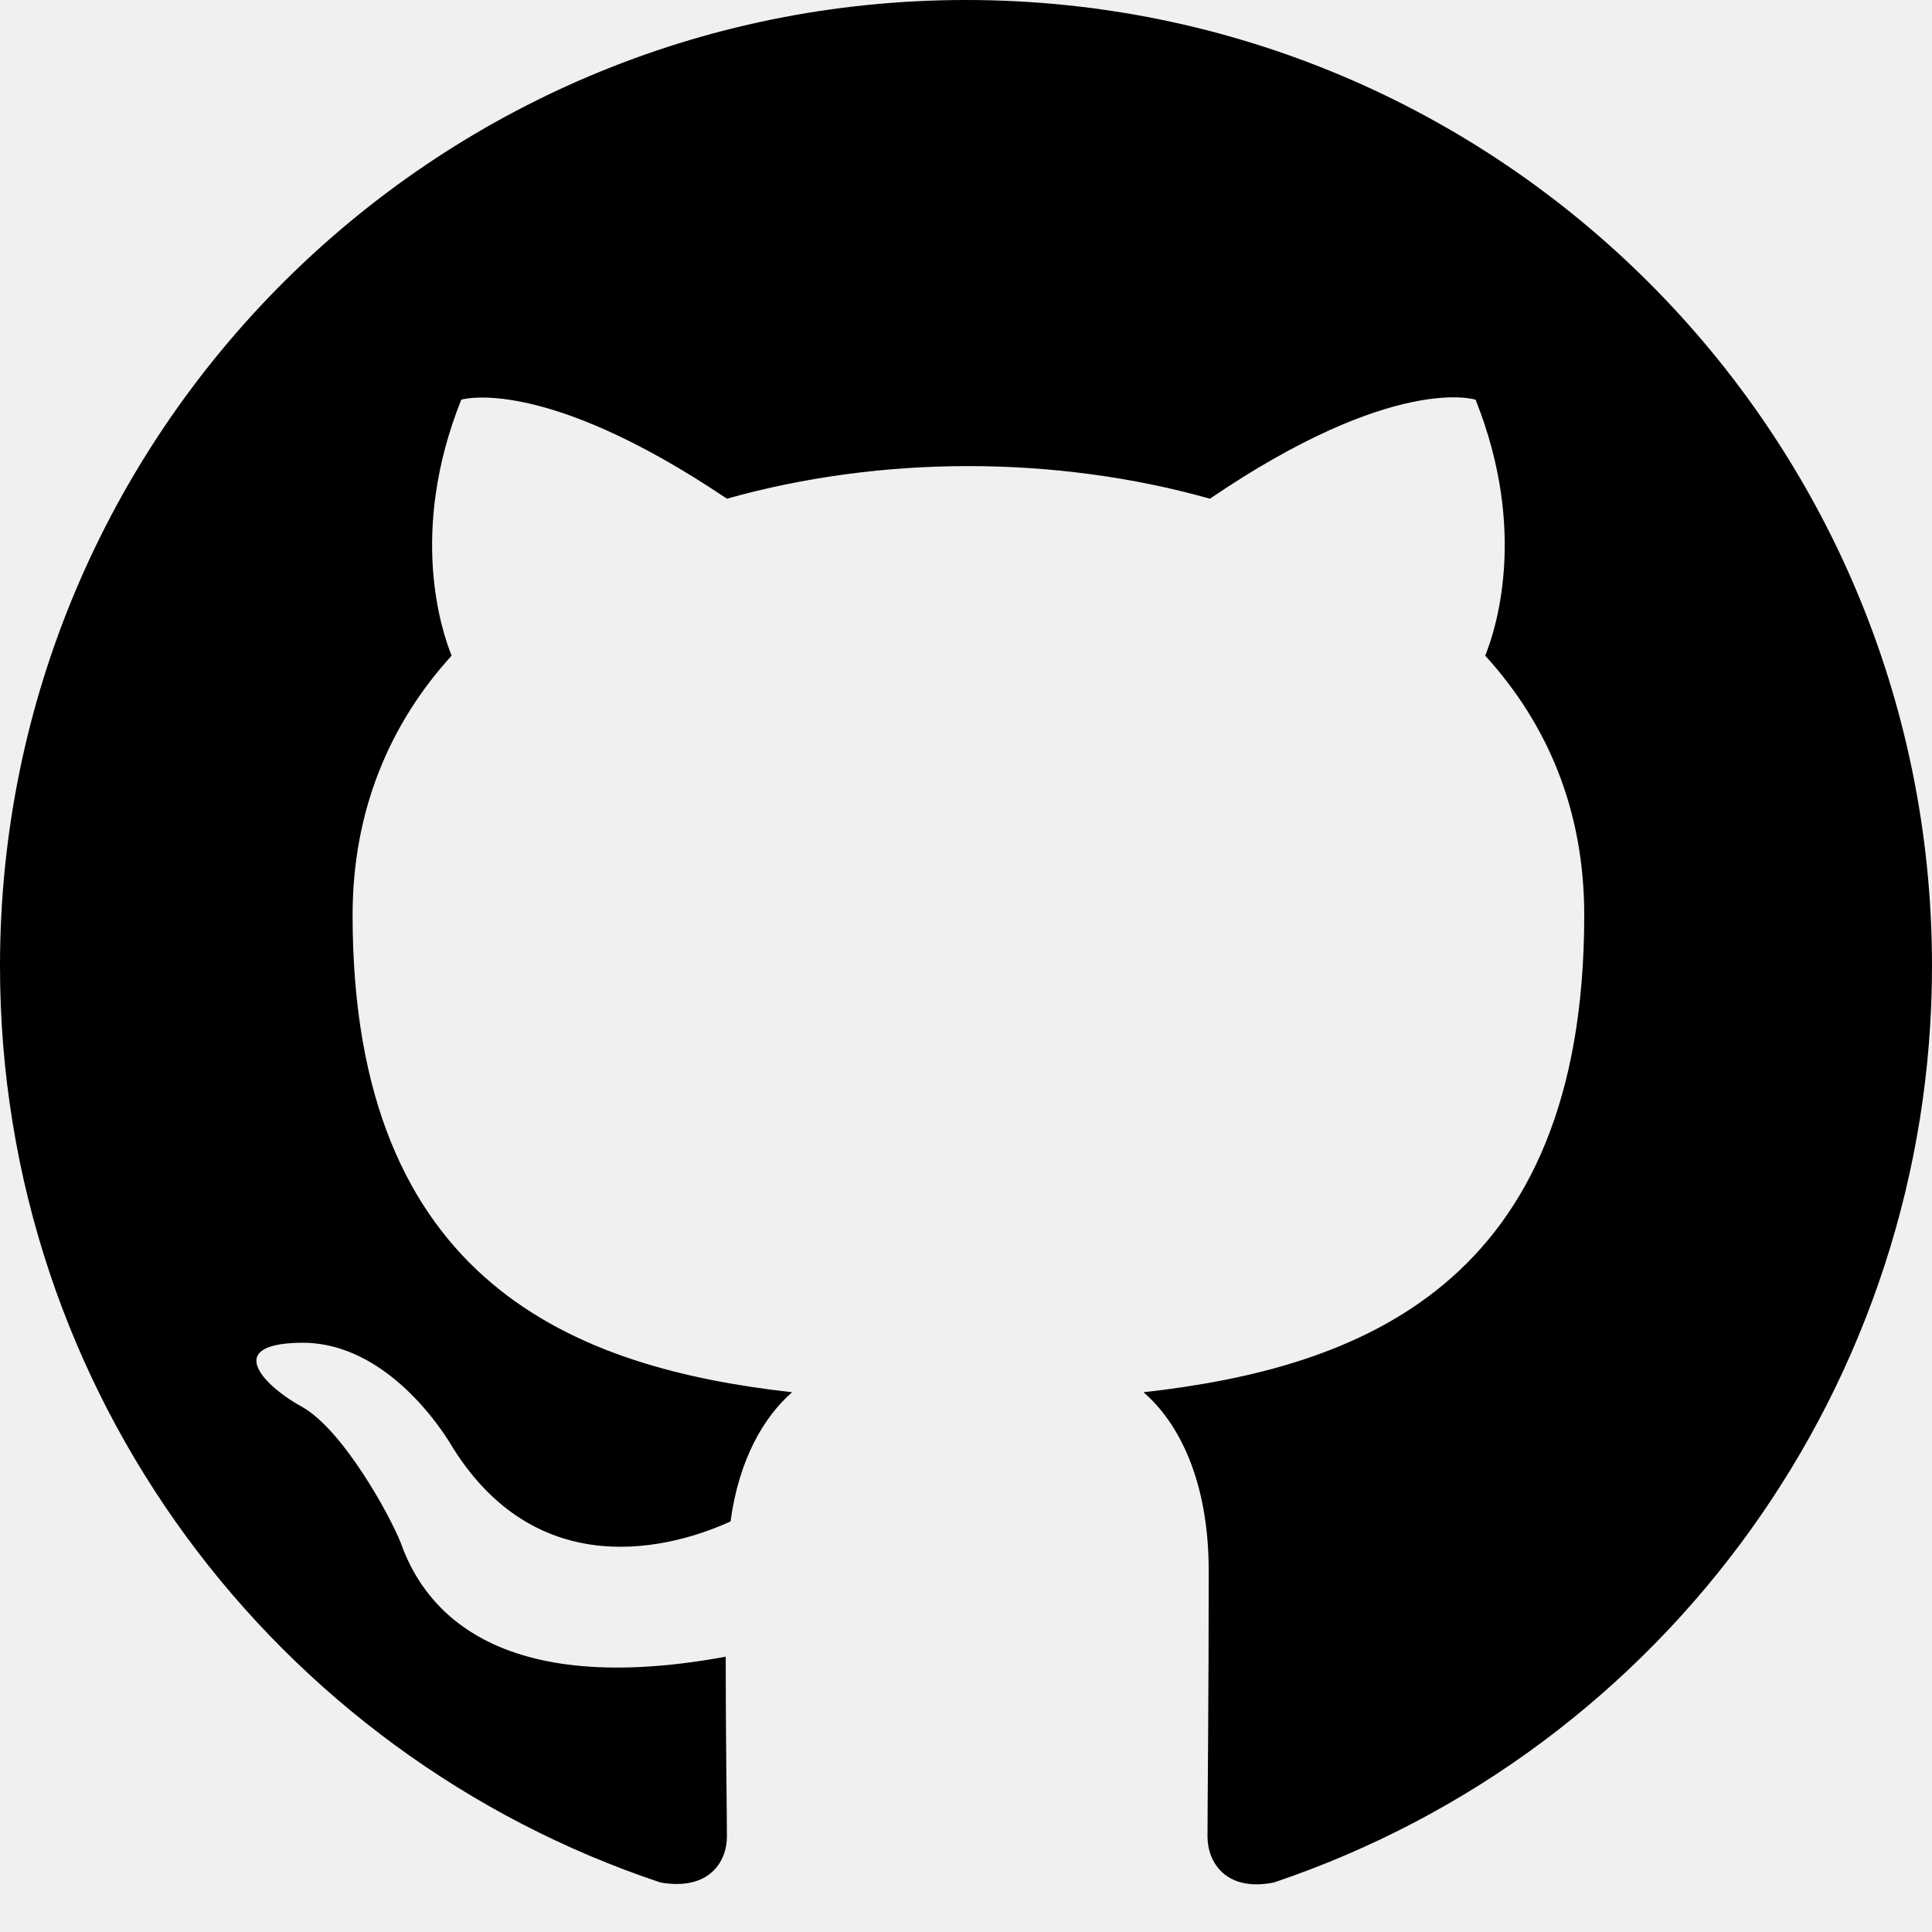
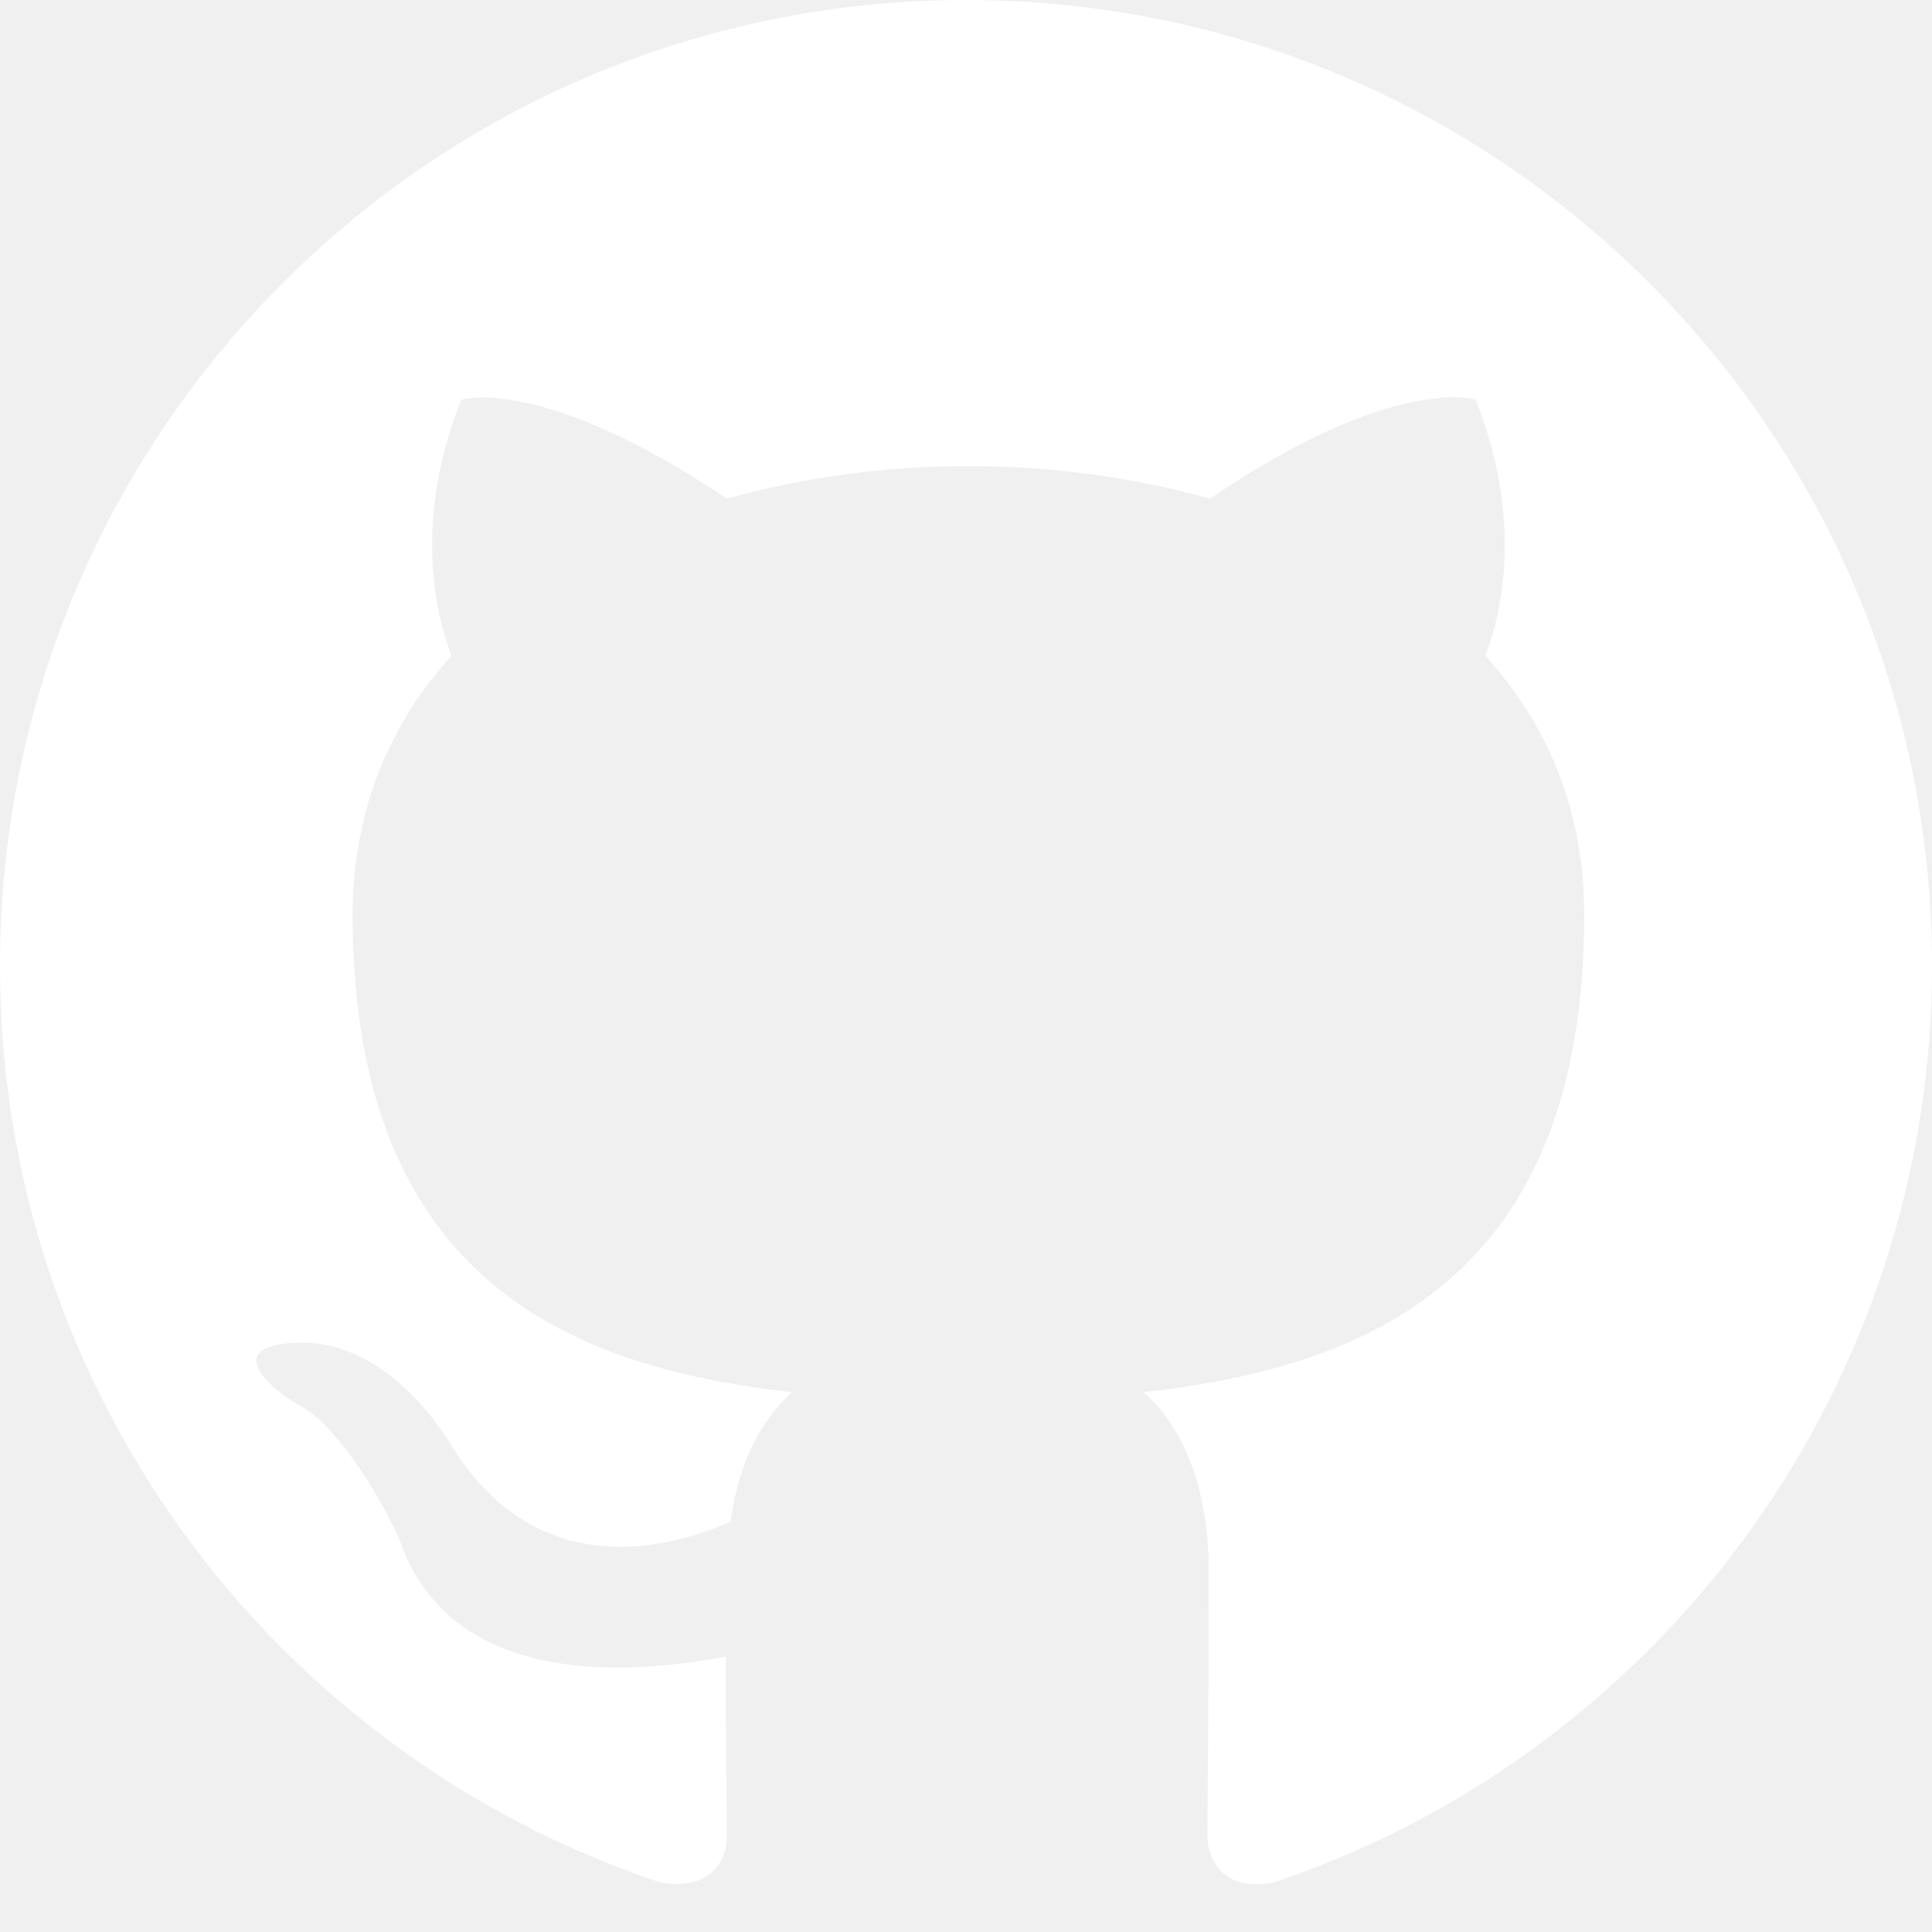
- <svg xmlns="http://www.w3.org/2000/svg" width="16" height="16" fill="currentColor" class="bi bi-github" viewBox="0 0 16 16">
-   <path d="M8 0C3.58 0 0 3.58 0 8c0 3.54 2.29 6.53 5.47 7.59.4.07.55-.17.55-.38 0-.19-.01-.82-.01-1.49-2.01.37-2.53-.49-2.69-.94-.09-.23-.48-.94-.82-1.13-.28-.15-.68-.52-.01-.53.63-.01 1.08.58 1.23.82.72 1.21 1.87.87 2.33.66.07-.52.28-.87.51-1.07-1.78-.2-3.64-.89-3.64-3.95 0-.87.31-1.59.82-2.15-.08-.2-.36-1.02.08-2.12 0 0 .67-.21 2.2.82.64-.18 1.32-.27 2-.27s1.36.09 2 .27c1.53-1.04 2.2-.82 2.2-.82.44 1.1.16 1.92.08 2.12.51.56.82 1.27.82 2.15 0 3.07-1.87 3.75-3.65 3.95.29.25.54.73.54 1.48 0 1.07-.01 1.93-.01 2.2 0 .21.15.46.55.38A8.01 8.01 0 0 0 16 8c0-4.42-3.58-8-8-8" />
+ <svg xmlns="http://www.w3.org/2000/svg" width="16" height="16" xml:space="preserve" overflow="hidden">
+   <g transform="translate(-632 -352)">
+     <path d="M640 352C635.58 352 632 355.58 632 360 632 363.54 634.29 366.53 637.47 367.59 637.87 367.66 638.02 367.42 638.02 367.21 638.02 367.02 638.01 366.39 638.01 365.72 636 366.09 635.48 365.23 635.32 364.78 635.23 364.55 634.84 363.84 634.5 363.65 634.22 363.5 633.82 363.13 634.49 363.12 635.12 363.11 635.57 363.7 635.72 363.94 636.44 365.15 637.59 364.81 638.05 364.6 638.12 364.08 638.33 363.73 638.56 363.53 636.78 363.33 634.92 362.64 634.92 359.58 634.92 358.71 635.23 357.99 635.74 357.43 635.66 357.23 635.38 356.41 635.82 355.31 635.82 355.31 636.49 355.1 638.02 356.13 638.66 355.95 639.34 355.86 640.02 355.86 640.7 355.86 641.38 355.95 642.02 356.13 643.55 355.09 644.22 355.31 644.22 355.31 644.66 356.41 644.38 357.23 644.3 357.43 644.81 357.99 645.12 358.7 645.12 359.58 645.12 362.65 643.25 363.33 641.47 363.53 641.76 363.78 642.01 364.26 642.01 365.01 642.01 366.08 642 366.94 642 367.21 642 367.42 642.15 367.67 642.55 367.59 645.807 366.491 648 363.437 648 360 648 355.58 644.42 352 640 352" fill="#FFFFFF" />
+   </g>
</svg>
